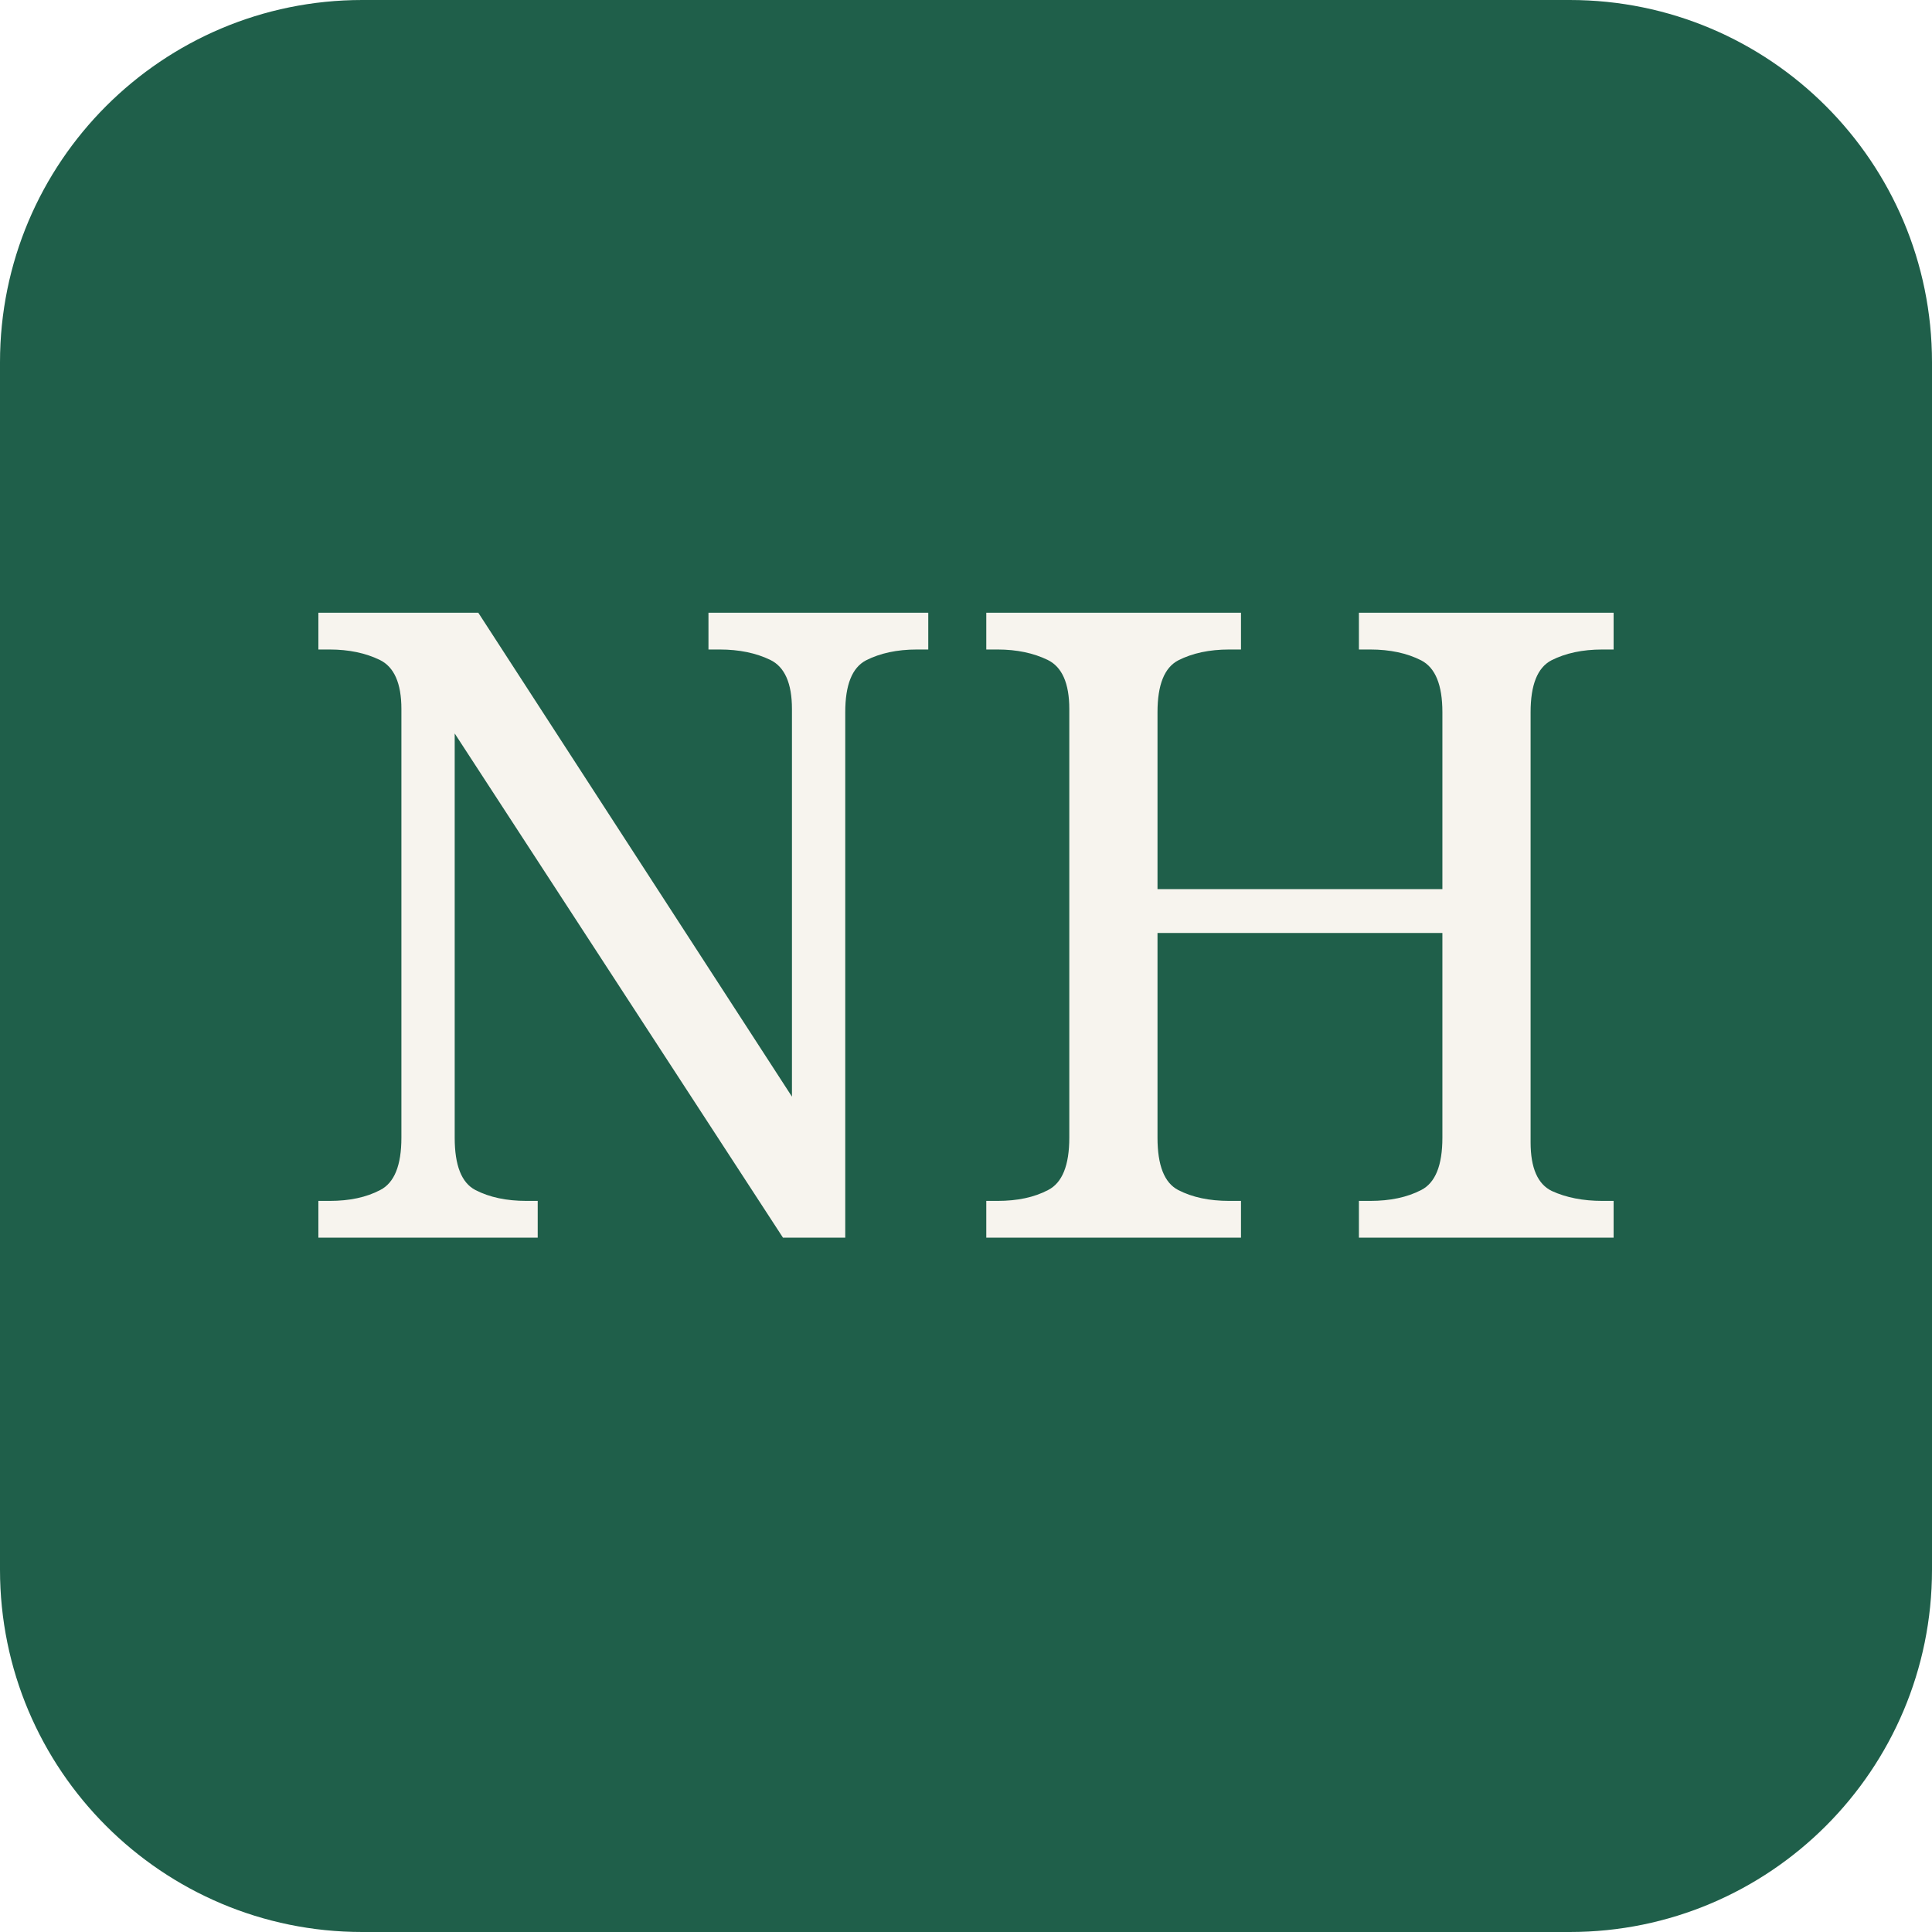
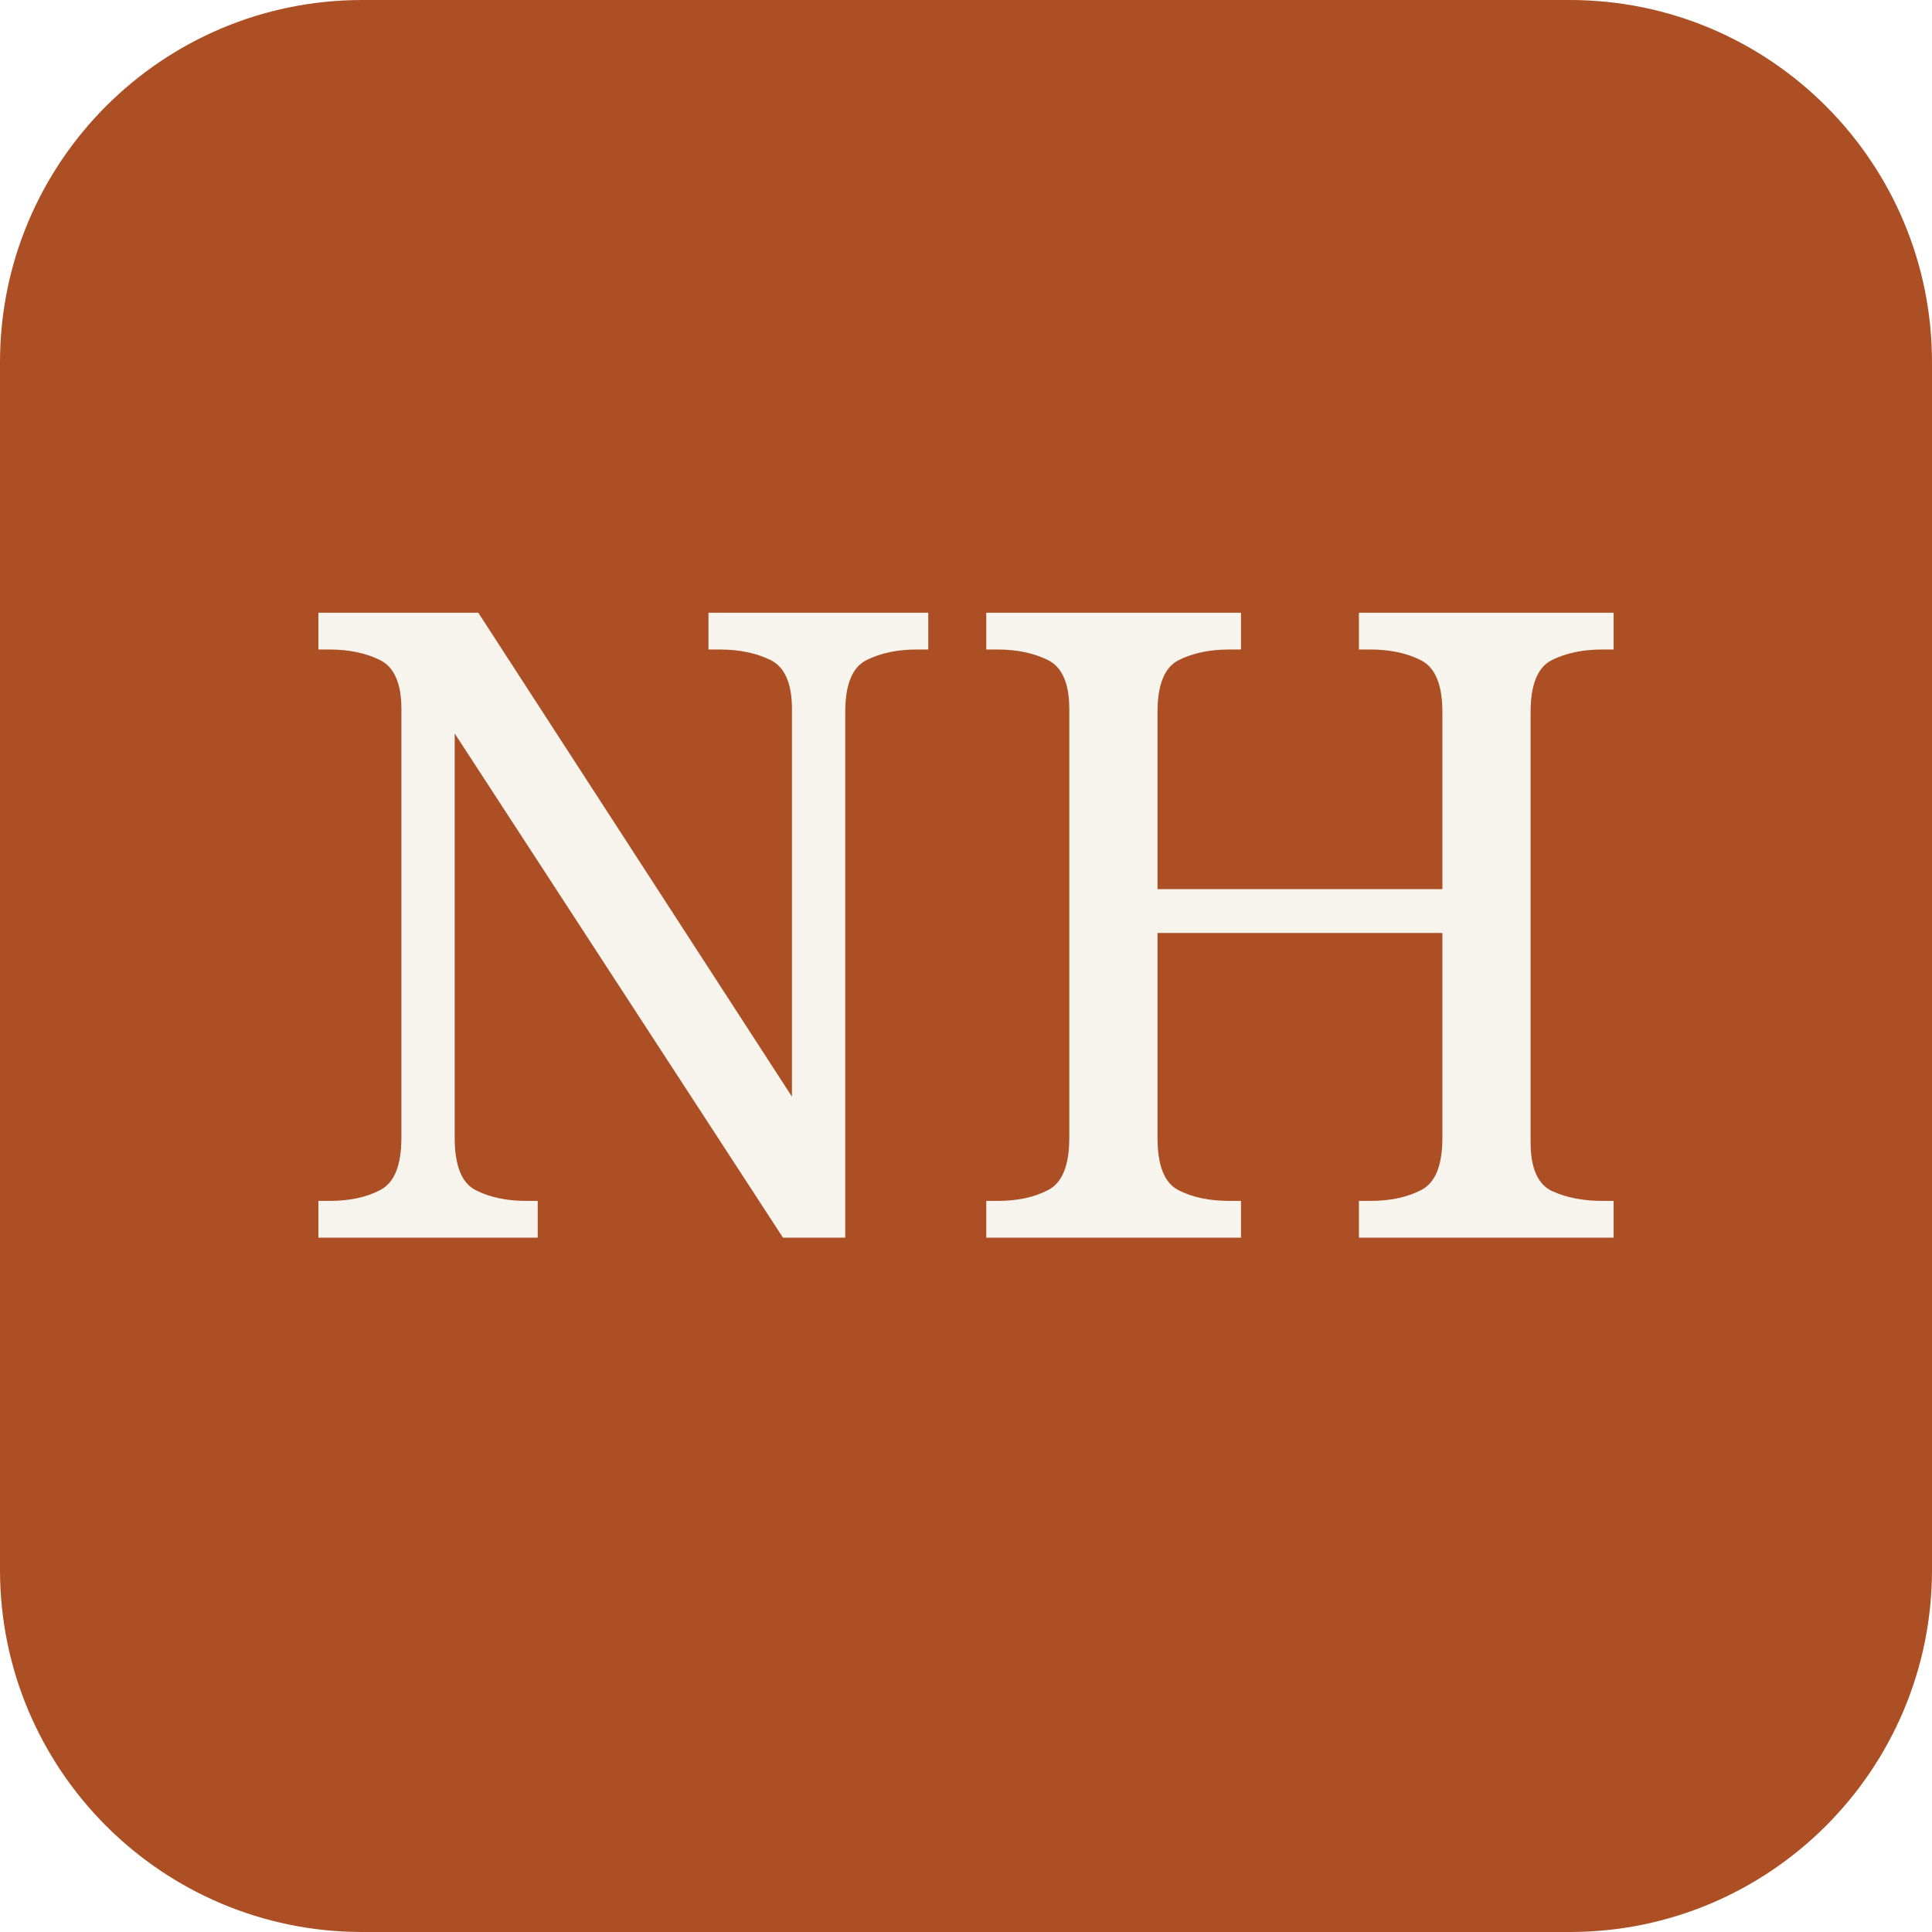
<svg xmlns="http://www.w3.org/2000/svg" viewBox="0 0 64 64">
-   <rect width="64" height="64" rx="12" fill="#1f5f4a" />
+   <rect width="64" height="64" rx="12" fill="#ad4f24" />
  <text x="32" y="41" fill="#f7f4ee" font-family="Georgia,serif" font-size="29" text-anchor="middle">NH</text>
</svg>
